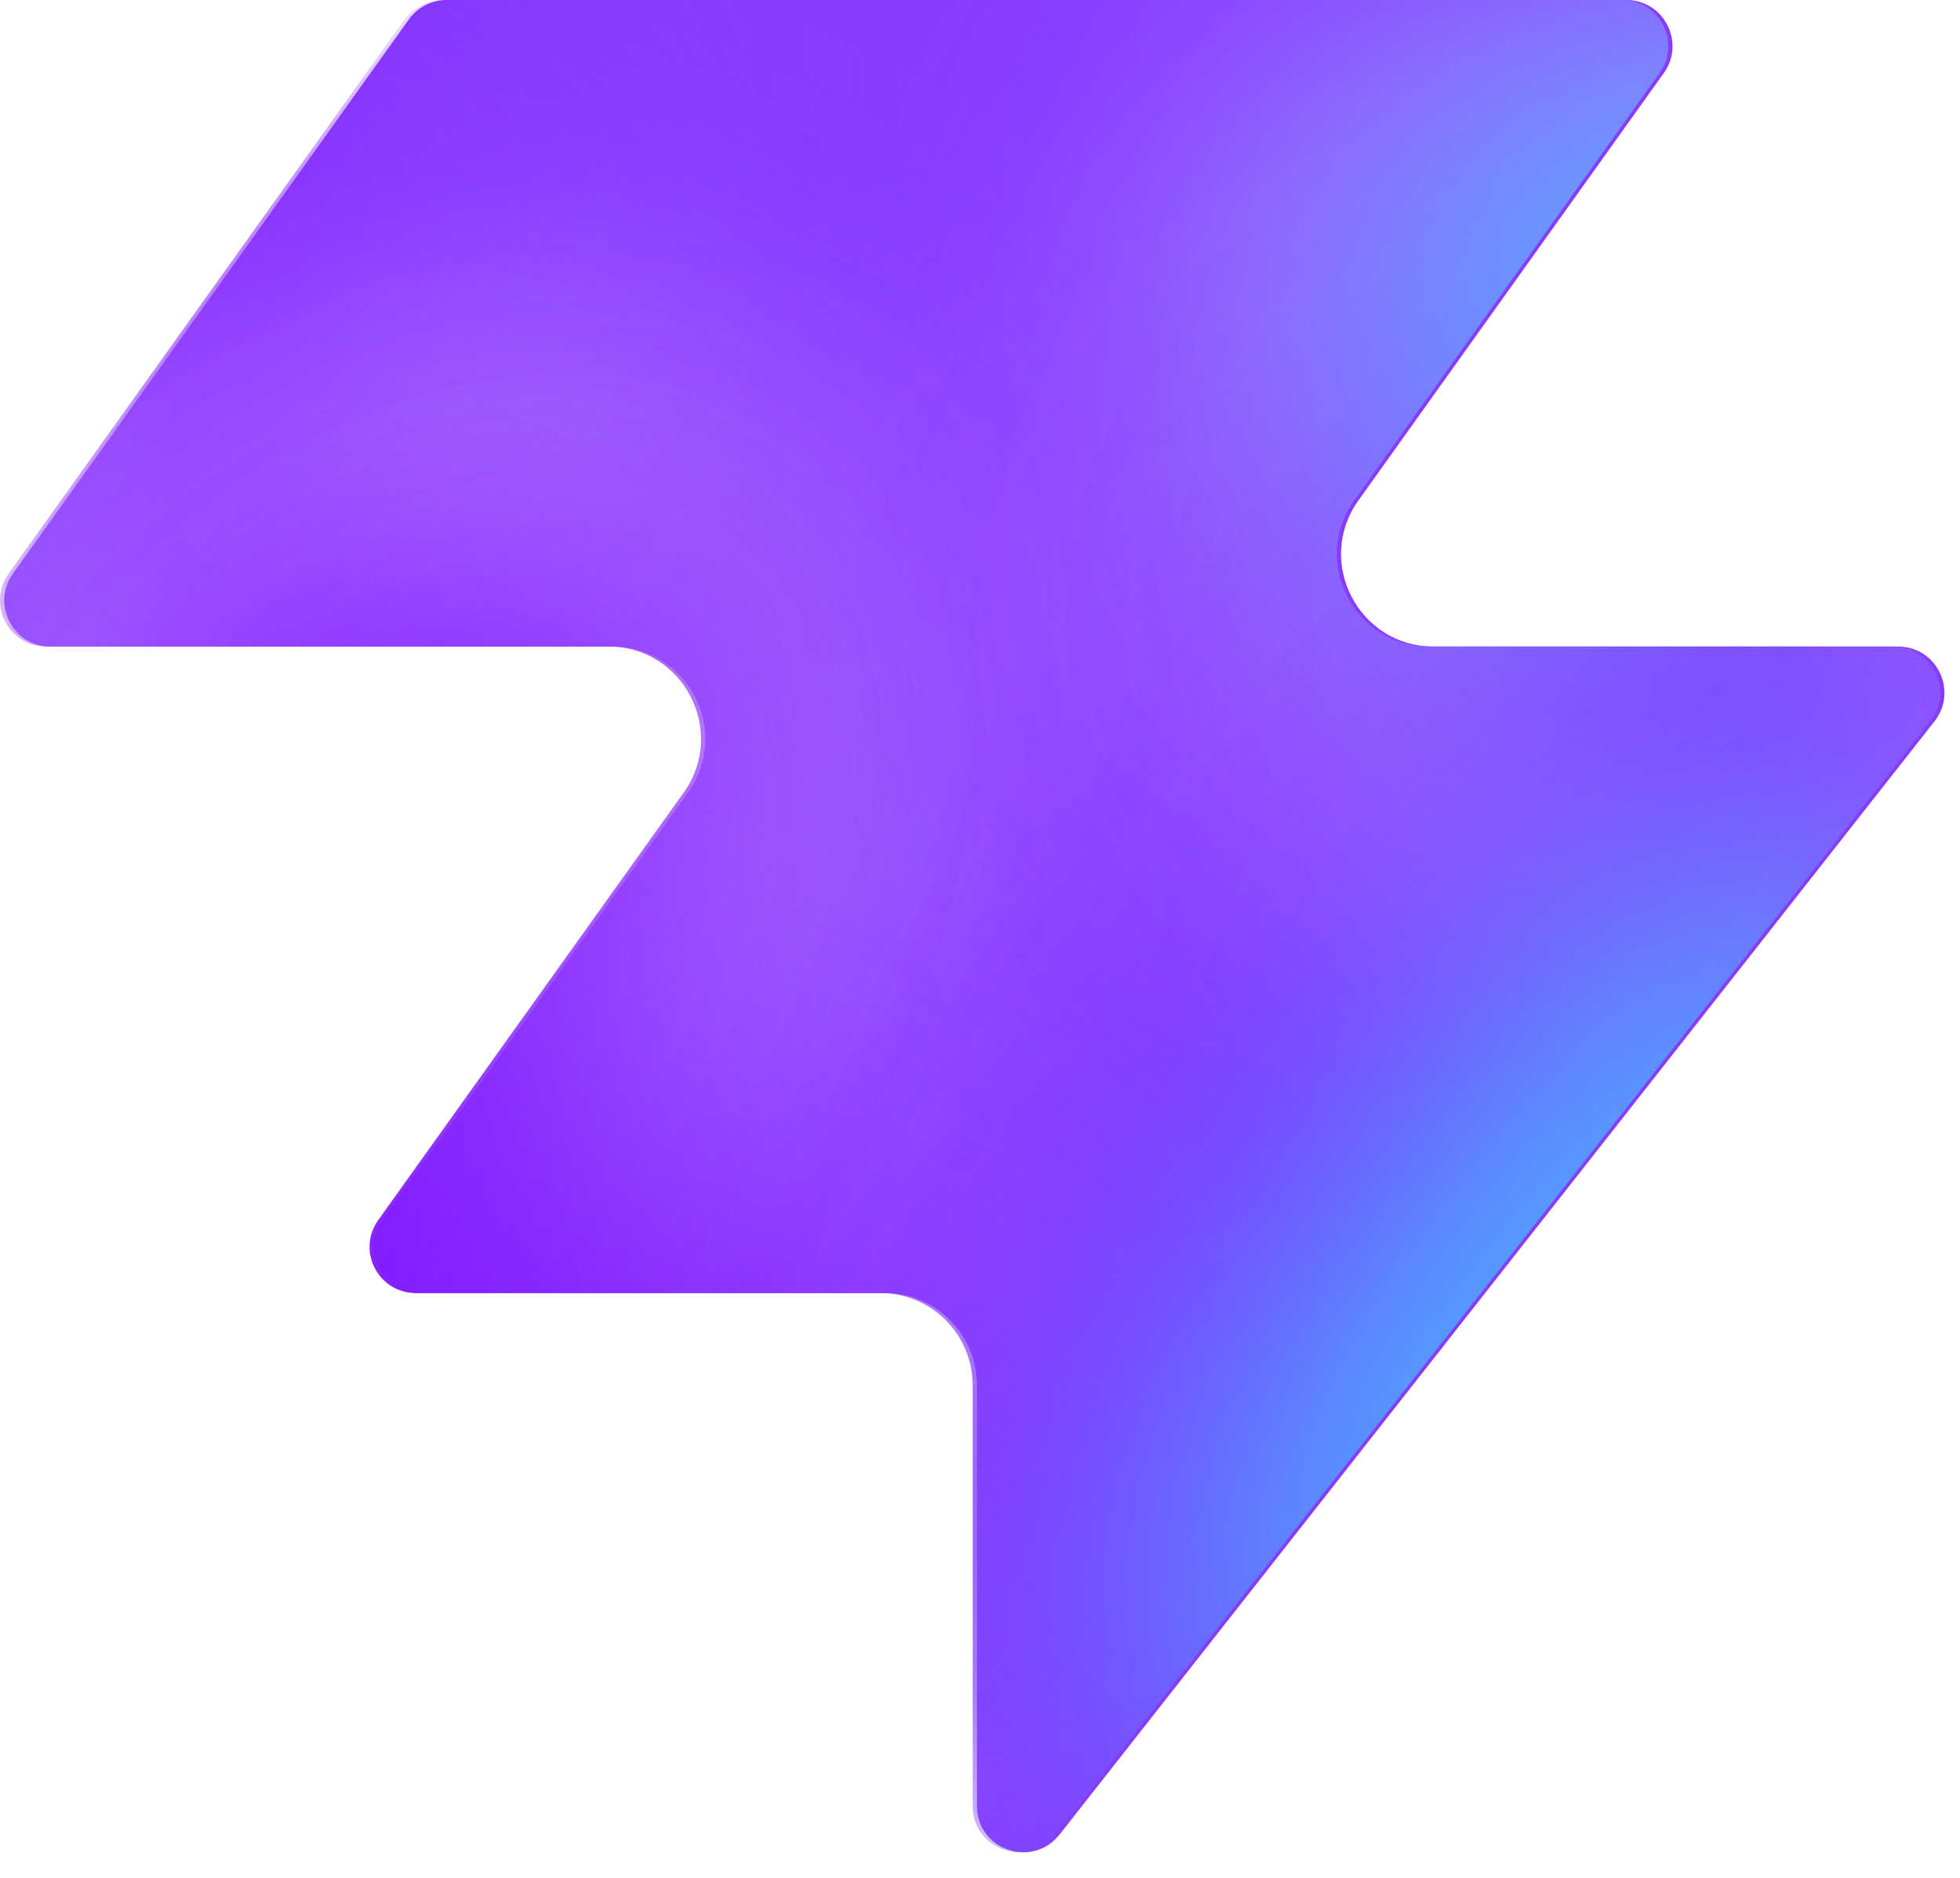
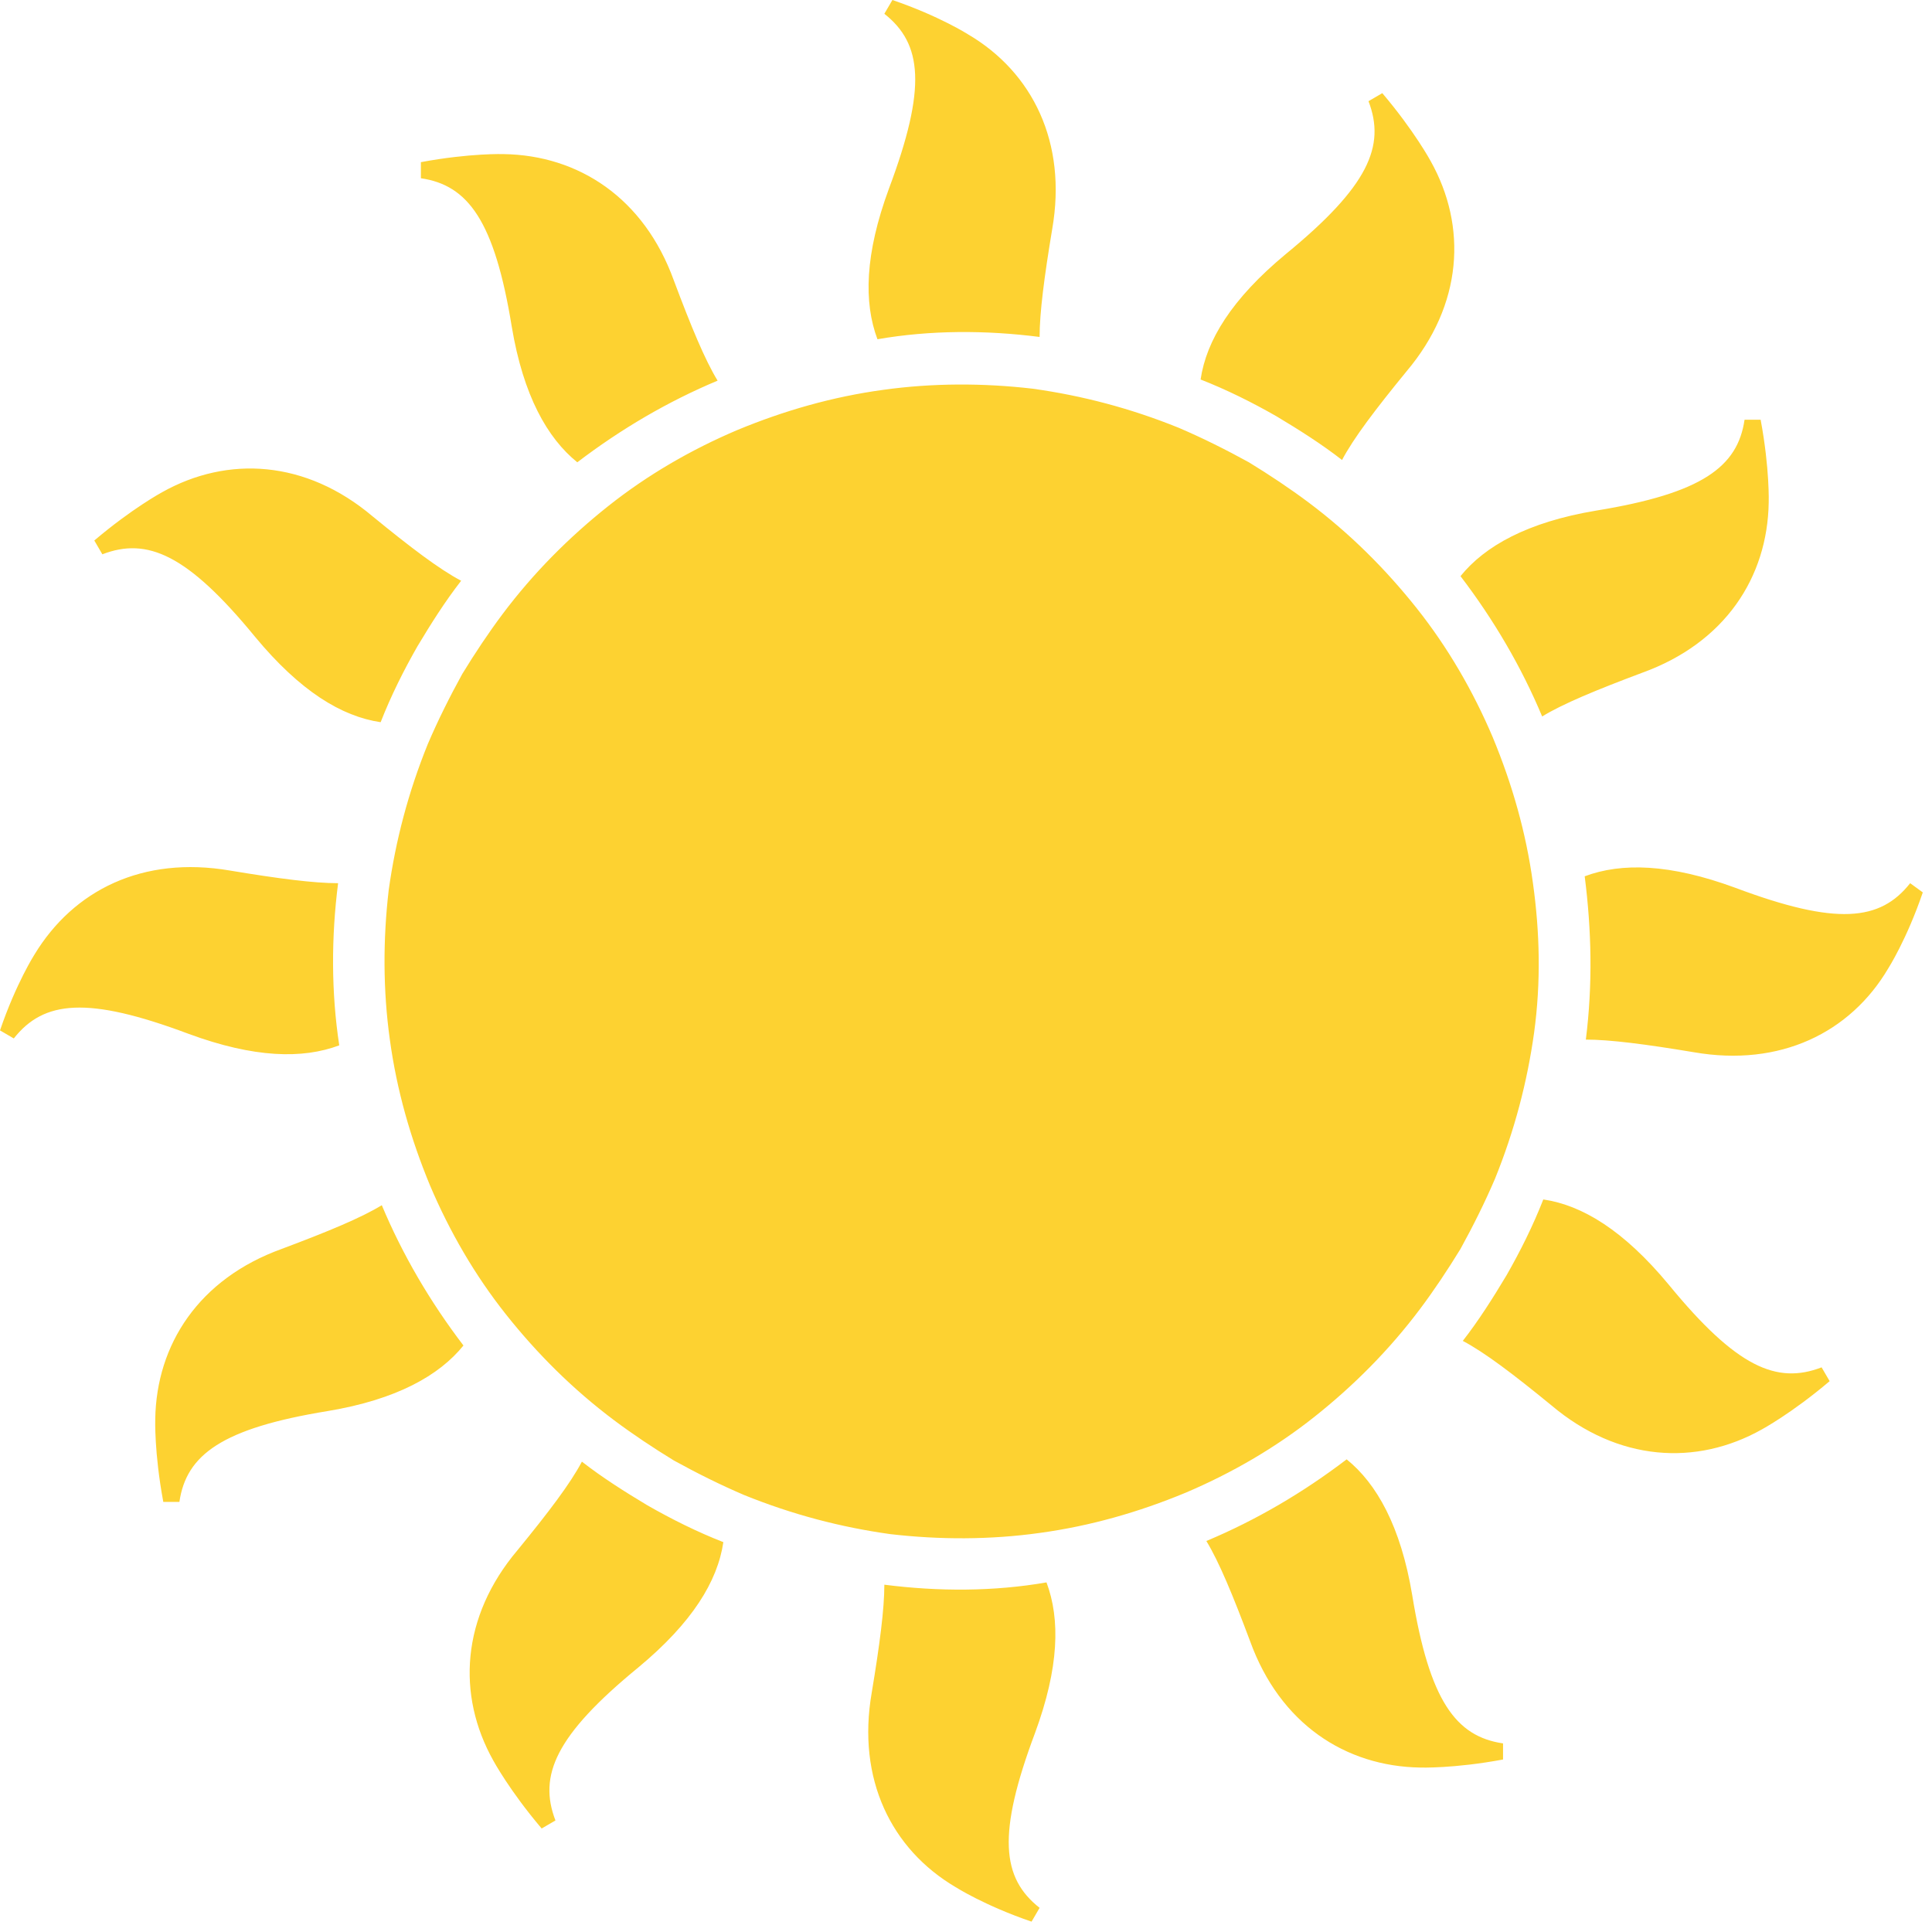
- <svg xmlns="http://www.w3.org/2000/svg" width="48" height="46" fill="none" viewBox="0 0 48 46">
-   <path fill="#863bff" d="M25.946 44.938c-.664.845-2.021.375-2.021-.698V33.937a2.26 2.26 0 0 0-2.262-2.262H10.287c-.92 0-1.456-1.04-.92-1.788l7.48-10.471c1.07-1.497 0-3.578-1.842-3.578H1.237c-.92 0-1.456-1.04-.92-1.788L10.013.474c.214-.297.556-.474.92-.474h28.894c.92 0 1.456 1.04.92 1.788l-7.48 10.471c-1.07 1.498 0 3.579 1.842 3.579h11.377c.943 0 1.473 1.088.89 1.83L25.947 44.94z" style="fill:#863bff;fill:color(display-p3 .525 .23 1);fill-opacity:1" />
-   <mask id="a" width="48" height="46" x="0" y="0" maskUnits="userSpaceOnUse" style="mask-type:alpha">
-     <path fill="#000" d="M25.842 44.938c-.664.844-2.021.375-2.021-.698V33.937a2.26 2.26 0 0 0-2.262-2.262H10.183c-.92 0-1.456-1.04-.92-1.788l7.48-10.471c1.07-1.498 0-3.579-1.842-3.579H1.133c-.92 0-1.456-1.04-.92-1.787L9.91.473c.214-.297.556-.474.92-.474h28.894c.92 0 1.456 1.04.92 1.788l-7.48 10.471c-1.07 1.498 0 3.578 1.842 3.578h11.377c.943 0 1.473 1.088.89 1.832L25.843 44.94z" style="fill:#000;fill-opacity:1" />
-   </mask>
-   <g mask="url(#a)">
-     <g filter="url(#b)">
-       <ellipse cx="5.508" cy="14.704" fill="#ede6ff" rx="5.508" ry="14.704" style="fill:#ede6ff;fill:color(display-p3 .927 .903 1);fill-opacity:1" transform="matrix(.00324 1 1 -.00324 -4.47 31.516)" />
-     </g>
-     <g filter="url(#c)">
-       <ellipse cx="10.399" cy="29.851" fill="#ede6ff" rx="10.399" ry="29.851" style="fill:#ede6ff;fill:color(display-p3 .927 .903 1);fill-opacity:1" transform="matrix(.00324 1 1 -.00324 -39.328 7.883)" />
-     </g>
-     <g filter="url(#d)">
-       <ellipse cx="5.508" cy="30.487" fill="#7e14ff" rx="5.508" ry="30.487" style="fill:#7e14ff;fill:color(display-p3 .492 .077 1);fill-opacity:1" transform="rotate(89.814 -25.913 -14.639)scale(1 -1)" />
-     </g>
-     <g filter="url(#e)">
-       <ellipse cx="5.508" cy="30.599" fill="#7e14ff" rx="5.508" ry="30.599" style="fill:#7e14ff;fill:color(display-p3 .492 .077 1);fill-opacity:1" transform="rotate(89.814 -32.644 -3.334)scale(1 -1)" />
-     </g>
-     <g filter="url(#f)">
-       <ellipse cx="5.508" cy="30.599" fill="#7e14ff" rx="5.508" ry="30.599" style="fill:#7e14ff;fill:color(display-p3 .492 .077 1);fill-opacity:1" transform="matrix(.00324 1 1 -.00324 -34.34 30.47)" />
-     </g>
-     <g filter="url(#g)">
-       <ellipse cx="14.072" cy="22.078" fill="#ede6ff" rx="14.072" ry="22.078" style="fill:#ede6ff;fill:color(display-p3 .927 .903 1);fill-opacity:1" transform="rotate(93.35 24.506 48.493)scale(-1 1)" />
-     </g>
-     <g filter="url(#h)">
-       <ellipse cx="3.47" cy="21.501" fill="#7e14ff" rx="3.47" ry="21.501" style="fill:#7e14ff;fill:color(display-p3 .492 .077 1);fill-opacity:1" transform="rotate(89.009 28.708 47.59)scale(-1 1)" />
-     </g>
-     <g filter="url(#i)">
-       <ellipse cx="3.47" cy="21.501" fill="#7e14ff" rx="3.47" ry="21.501" style="fill:#7e14ff;fill:color(display-p3 .492 .077 1);fill-opacity:1" transform="rotate(89.009 28.708 47.59)scale(-1 1)" />
-     </g>
-     <g filter="url(#j)">
-       <ellipse cx=".387" cy="8.972" fill="#7e14ff" rx="4.407" ry="29.108" style="fill:#7e14ff;fill:color(display-p3 .492 .077 1);fill-opacity:1" transform="rotate(39.51 .387 8.972)" />
-     </g>
-     <g filter="url(#k)">
-       <ellipse cx="47.523" cy="-6.092" fill="#7e14ff" rx="4.407" ry="29.108" style="fill:#7e14ff;fill:color(display-p3 .492 .077 1);fill-opacity:1" transform="rotate(37.892 47.523 -6.092)" />
-     </g>
-     <g filter="url(#l)">
-       <ellipse cx="41.412" cy="6.333" fill="#47bfff" rx="5.971" ry="9.665" style="fill:#47bfff;fill:color(display-p3 .28 .748 1);fill-opacity:1" transform="rotate(37.892 41.412 6.333)" />
-     </g>
-     <g filter="url(#m)">
-       <ellipse cx="-1.879" cy="38.332" fill="#7e14ff" rx="4.407" ry="29.108" style="fill:#7e14ff;fill:color(display-p3 .492 .077 1);fill-opacity:1" transform="rotate(37.892 -1.88 38.332)" />
-     </g>
-     <g filter="url(#n)">
-       <ellipse cx="-1.879" cy="38.332" fill="#7e14ff" rx="4.407" ry="29.108" style="fill:#7e14ff;fill:color(display-p3 .492 .077 1);fill-opacity:1" transform="rotate(37.892 -1.88 38.332)" />
-     </g>
-     <g filter="url(#o)">
-       <ellipse cx="35.651" cy="29.907" fill="#7e14ff" rx="4.407" ry="29.108" style="fill:#7e14ff;fill:color(display-p3 .492 .077 1);fill-opacity:1" transform="rotate(37.892 35.651 29.907)" />
-     </g>
-     <g filter="url(#p)">
-       <ellipse cx="38.418" cy="32.4" fill="#47bfff" rx="5.971" ry="15.297" style="fill:#47bfff;fill:color(display-p3 .28 .748 1);fill-opacity:1" transform="rotate(37.892 38.418 32.4)" />
-     </g>
+ <svg xmlns="http://www.w3.org/2000/svg" width="100%" height="100%" viewBox="0 0 168 168" version="1.1" xml:space="preserve" style="fill-rule:evenodd;clip-rule:evenodd;stroke-linejoin:round;stroke-miterlimit:2;">
+   <g transform="matrix(1,0,0,1,0,-0.1)">
+     <path d="M90.4,29.4C90.4,27.3 90.8,24.2 91.5,20C92.8,12.5 89.8,6.4 84.2,3.1C84.2,3.1 81.7,1.5 77.6,0.1L76.9,1.3C80.2,3.9 80.6,7.7 77.3,16.5C75.2,22.2 75.1,26.4 76.3,29.6C80.9,28.8 85.7,28.8 90.4,29.4ZM58.6,24.5C56,17.3 50.3,13.6 43.8,13.5C43.8,13.5 40.9,13.4 36.6,14.2L36.6,15.6C40.7,16.2 43,19.3 44.5,28.5C45.5,34.5 47.6,38.2 50.2,40.3C54,37.4 58.1,35 62.4,33.2C61.3,31.4 60.1,28.5 58.6,24.5ZM40.1,50.6C38.2,49.6 35.7,47.7 32.4,45C26.6,40.1 19.8,39.7 14.1,42.9C14.1,42.9 11.5,44.3 8.2,47.1L8.9,48.3C12.8,46.8 16.3,48.3 22.2,55.5C26.1,60.2 29.7,62.4 33.1,62.9C34,60.6 35.1,58.4 36.3,56.3C37.5,54.3 38.7,52.4 40.1,50.6ZM29.4,76.9C27.3,76.9 24.2,76.5 20,75.8C12.4,74.5 6.4,77.5 3,83.1C3,83.1 1.4,85.6 0,89.7L1.2,90.4C3.8,87.1 7.6,86.7 16.4,90C22.1,92.1 26.3,92.2 29.5,91C28.8,86.4 28.8,81.6 29.4,76.9ZM24.5,108.7C17.3,111.3 13.6,117 13.5,123.5C13.5,123.5 13.4,126.4 14.2,130.7L15.6,130.7C16.2,126.6 19.3,124.3 28.5,122.8C34.5,121.8 38.2,119.7 40.3,117.1C37.4,113.3 35,109.2 33.2,104.9C31.4,106 28.5,107.2 24.5,108.7ZM50.6,127.2C49.6,129.1 47.7,131.6 45,134.9C40.1,140.7 39.7,147.5 42.9,153.2C42.9,153.2 44.3,155.8 47.1,159.1L48.3,158.4C46.8,154.5 48.3,151 55.5,145.1C60.2,141.2 62.4,137.6 62.9,134.2C60.6,133.3 58.4,132.2 56.3,131C54.3,129.8 52.4,128.6 50.6,127.2ZM76.9,137.9C76.9,140 76.5,143.1 75.8,147.3C74.5,154.8 77.5,160.9 83.1,164.2C83.1,164.2 85.6,165.8 89.7,167.2L90.4,166C87.1,163.4 86.7,159.6 90,150.8C92.1,145.1 92.2,140.9 91,137.7C86.4,138.5 81.6,138.5 76.9,137.9ZM108.7,142.8C111.3,150 117,153.7 123.5,153.8C123.5,153.8 126.4,153.9 130.7,153.1L130.7,151.7C126.6,151.1 124.3,148 122.8,138.8C121.8,132.8 119.7,129.1 117.1,127C113.3,129.9 109.2,132.3 104.9,134.1C106,135.9 107.2,138.8 108.7,142.8ZM127.2,116.7C129.1,117.7 131.6,119.6 134.9,122.3C140.7,127.2 147.5,127.6 153.2,124.4C153.2,124.4 155.8,123 159.1,120.2L158.4,119C154.5,120.5 151,119 145.1,111.8C141.2,107.1 137.6,104.9 134.2,104.4C133.3,106.7 132.2,108.9 131,111C129.8,113 128.6,114.9 127.2,116.7ZM166.1,76.9C163.5,80.2 159.7,80.6 150.9,77.3C145.2,75.2 141,75.1 137.8,76.3C138.4,81 138.5,85.7 137.9,90.5C140,90.5 143.1,90.9 147.3,91.6C154.8,92.9 160.9,89.9 164.2,84.3C164.2,84.3 165.8,81.8 167.2,77.7L166.1,76.9ZM142.8,58.6C150,56 153.7,50.3 153.8,43.8C153.8,43.8 153.9,40.9 153.1,36.6L151.7,36.6C151.1,40.7 148,43 138.8,44.5C132.8,45.5 129.1,47.6 127,50.2C129.9,54 132.3,58.1 134.1,62.4C135.9,61.3 138.8,60.1 142.8,58.6ZM116.7,40.1C117.7,38.2 119.6,35.7 122.3,32.4C127.2,26.6 127.6,19.8 124.4,14.1C124.4,14.1 123,11.5 120.2,8.2L119,8.9C120.5,12.8 119,16.3 111.8,22.2C107.1,26.1 104.9,29.7 104.4,33.1C106.7,34 108.9,35.1 111,36.3C113,37.5 114.9,38.7 116.7,40.1ZM133.3,76.9C132.7,72.5 131.5,68.3 129.8,64.2C128.1,60.2 125.9,56.4 123.2,53C120.5,49.6 117.4,46.5 113.8,43.8C112.2,42.6 110.4,41.4 108.6,40.3C106.6,39.2 104.6,38.2 102.5,37.3C98.3,35.6 94.1,34.5 89.8,33.9C85.5,33.4 81.1,33.4 76.8,34C72.4,34.6 68.2,35.8 64.1,37.5C60.1,39.2 56.3,41.4 52.9,44.1C49.5,46.8 46.4,49.9 43.7,53.5C42.5,55.1 41.3,56.9 40.2,58.7C39.1,60.7 38.1,62.7 37.2,64.8C35.5,69 34.4,73.2 33.8,77.5C33.3,81.8 33.3,86.2 33.9,90.5C34.5,94.9 35.7,99.1 37.4,103.2C39.1,107.2 41.3,111 44,114.4C46.7,117.8 49.8,120.9 53.4,123.6C55,124.8 56.8,126 58.6,127.1C60.6,128.2 62.6,129.2 64.7,130.1C68.9,131.8 73.1,132.9 77.4,133.5C81.7,134 86.1,134 90.4,133.4C94.8,132.8 99,131.6 103.1,129.9C107.1,128.2 110.9,126 114.3,123.3C117.7,120.6 120.8,117.5 123.5,113.9C124.7,112.3 125.9,110.5 127,108.7C128.1,106.7 129.1,104.7 130,102.6C131.7,98.4 132.8,94.2 133.4,89.9C134,85.5 133.9,81.2 133.3,76.9Z" style="fill:rgb(253,210,49);fill-rule:nonzero;" />
  </g>
-   <defs>
-     <filter id="b" width="60.045" height="41.654" x="-19.77" y="16.149" color-interpolation-filters="sRGB" filterUnits="userSpaceOnUse">
-       <feFlood flood-opacity="0" result="BackgroundImageFix" />
-       <feBlend in="SourceGraphic" in2="BackgroundImageFix" result="shape" />
-       <feGaussianBlur result="effect1_foregroundBlur_2002_17158" stdDeviation="7.659" />
-     </filter>
-     <filter id="c" width="90.34" height="51.437" x="-54.613" y="-7.533" color-interpolation-filters="sRGB" filterUnits="userSpaceOnUse">
-       <feFlood flood-opacity="0" result="BackgroundImageFix" />
-       <feBlend in="SourceGraphic" in2="BackgroundImageFix" result="shape" />
-       <feGaussianBlur result="effect1_foregroundBlur_2002_17158" stdDeviation="7.659" />
-     </filter>
-     <filter id="d" width="79.355" height="29.4" x="-49.64" y="2.03" color-interpolation-filters="sRGB" filterUnits="userSpaceOnUse">
-       <feFlood flood-opacity="0" result="BackgroundImageFix" />
-       <feBlend in="SourceGraphic" in2="BackgroundImageFix" result="shape" />
-       <feGaussianBlur result="effect1_foregroundBlur_2002_17158" stdDeviation="4.596" />
-     </filter>
-     <filter id="e" width="79.579" height="29.4" x="-45.045" y="20.029" color-interpolation-filters="sRGB" filterUnits="userSpaceOnUse">
-       <feFlood flood-opacity="0" result="BackgroundImageFix" />
-       <feBlend in="SourceGraphic" in2="BackgroundImageFix" result="shape" />
-       <feGaussianBlur result="effect1_foregroundBlur_2002_17158" stdDeviation="4.596" />
-     </filter>
-     <filter id="f" width="79.579" height="29.4" x="-43.513" y="21.178" color-interpolation-filters="sRGB" filterUnits="userSpaceOnUse">
-       <feFlood flood-opacity="0" result="BackgroundImageFix" />
-       <feBlend in="SourceGraphic" in2="BackgroundImageFix" result="shape" />
-       <feGaussianBlur result="effect1_foregroundBlur_2002_17158" stdDeviation="4.596" />
-     </filter>
-     <filter id="g" width="74.749" height="58.852" x="15.756" y="-17.901" color-interpolation-filters="sRGB" filterUnits="userSpaceOnUse">
-       <feFlood flood-opacity="0" result="BackgroundImageFix" />
-       <feBlend in="SourceGraphic" in2="BackgroundImageFix" result="shape" />
-       <feGaussianBlur result="effect1_foregroundBlur_2002_17158" stdDeviation="7.659" />
-     </filter>
-     <filter id="h" width="61.377" height="25.362" x="23.548" y="2.284" color-interpolation-filters="sRGB" filterUnits="userSpaceOnUse">
-       <feFlood flood-opacity="0" result="BackgroundImageFix" />
-       <feBlend in="SourceGraphic" in2="BackgroundImageFix" result="shape" />
-       <feGaussianBlur result="effect1_foregroundBlur_2002_17158" stdDeviation="4.596" />
-     </filter>
-     <filter id="i" width="61.377" height="25.362" x="23.548" y="2.284" color-interpolation-filters="sRGB" filterUnits="userSpaceOnUse">
-       <feFlood flood-opacity="0" result="BackgroundImageFix" />
-       <feBlend in="SourceGraphic" in2="BackgroundImageFix" result="shape" />
-       <feGaussianBlur result="effect1_foregroundBlur_2002_17158" stdDeviation="4.596" />
-     </filter>
-     <filter id="j" width="56.045" height="63.649" x="-27.636" y="-22.853" color-interpolation-filters="sRGB" filterUnits="userSpaceOnUse">
-       <feFlood flood-opacity="0" result="BackgroundImageFix" />
-       <feBlend in="SourceGraphic" in2="BackgroundImageFix" result="shape" />
-       <feGaussianBlur result="effect1_foregroundBlur_2002_17158" stdDeviation="4.596" />
-     </filter>
-     <filter id="k" width="54.814" height="64.646" x="20.116" y="-38.415" color-interpolation-filters="sRGB" filterUnits="userSpaceOnUse">
-       <feFlood flood-opacity="0" result="BackgroundImageFix" />
-       <feBlend in="SourceGraphic" in2="BackgroundImageFix" result="shape" />
-       <feGaussianBlur result="effect1_foregroundBlur_2002_17158" stdDeviation="4.596" />
-     </filter>
-     <filter id="l" width="33.541" height="35.313" x="24.641" y="-11.323" color-interpolation-filters="sRGB" filterUnits="userSpaceOnUse">
-       <feFlood flood-opacity="0" result="BackgroundImageFix" />
-       <feBlend in="SourceGraphic" in2="BackgroundImageFix" result="shape" />
-       <feGaussianBlur result="effect1_foregroundBlur_2002_17158" stdDeviation="4.596" />
-     </filter>
-     <filter id="m" width="54.814" height="64.646" x="-29.286" y="6.009" color-interpolation-filters="sRGB" filterUnits="userSpaceOnUse">
-       <feFlood flood-opacity="0" result="BackgroundImageFix" />
-       <feBlend in="SourceGraphic" in2="BackgroundImageFix" result="shape" />
-       <feGaussianBlur result="effect1_foregroundBlur_2002_17158" stdDeviation="4.596" />
-     </filter>
-     <filter id="n" width="54.814" height="64.646" x="-29.286" y="6.009" color-interpolation-filters="sRGB" filterUnits="userSpaceOnUse">
-       <feFlood flood-opacity="0" result="BackgroundImageFix" />
-       <feBlend in="SourceGraphic" in2="BackgroundImageFix" result="shape" />
-       <feGaussianBlur result="effect1_foregroundBlur_2002_17158" stdDeviation="4.596" />
-     </filter>
-     <filter id="o" width="54.814" height="64.646" x="8.244" y="-2.416" color-interpolation-filters="sRGB" filterUnits="userSpaceOnUse">
-       <feFlood flood-opacity="0" result="BackgroundImageFix" />
-       <feBlend in="SourceGraphic" in2="BackgroundImageFix" result="shape" />
-       <feGaussianBlur result="effect1_foregroundBlur_2002_17158" stdDeviation="4.596" />
-     </filter>
-     <filter id="p" width="39.409" height="43.623" x="18.713" y="10.588" color-interpolation-filters="sRGB" filterUnits="userSpaceOnUse">
-       <feFlood flood-opacity="0" result="BackgroundImageFix" />
-       <feBlend in="SourceGraphic" in2="BackgroundImageFix" result="shape" />
-       <feGaussianBlur result="effect1_foregroundBlur_2002_17158" stdDeviation="4.596" />
-     </filter>
-   </defs>
</svg>
